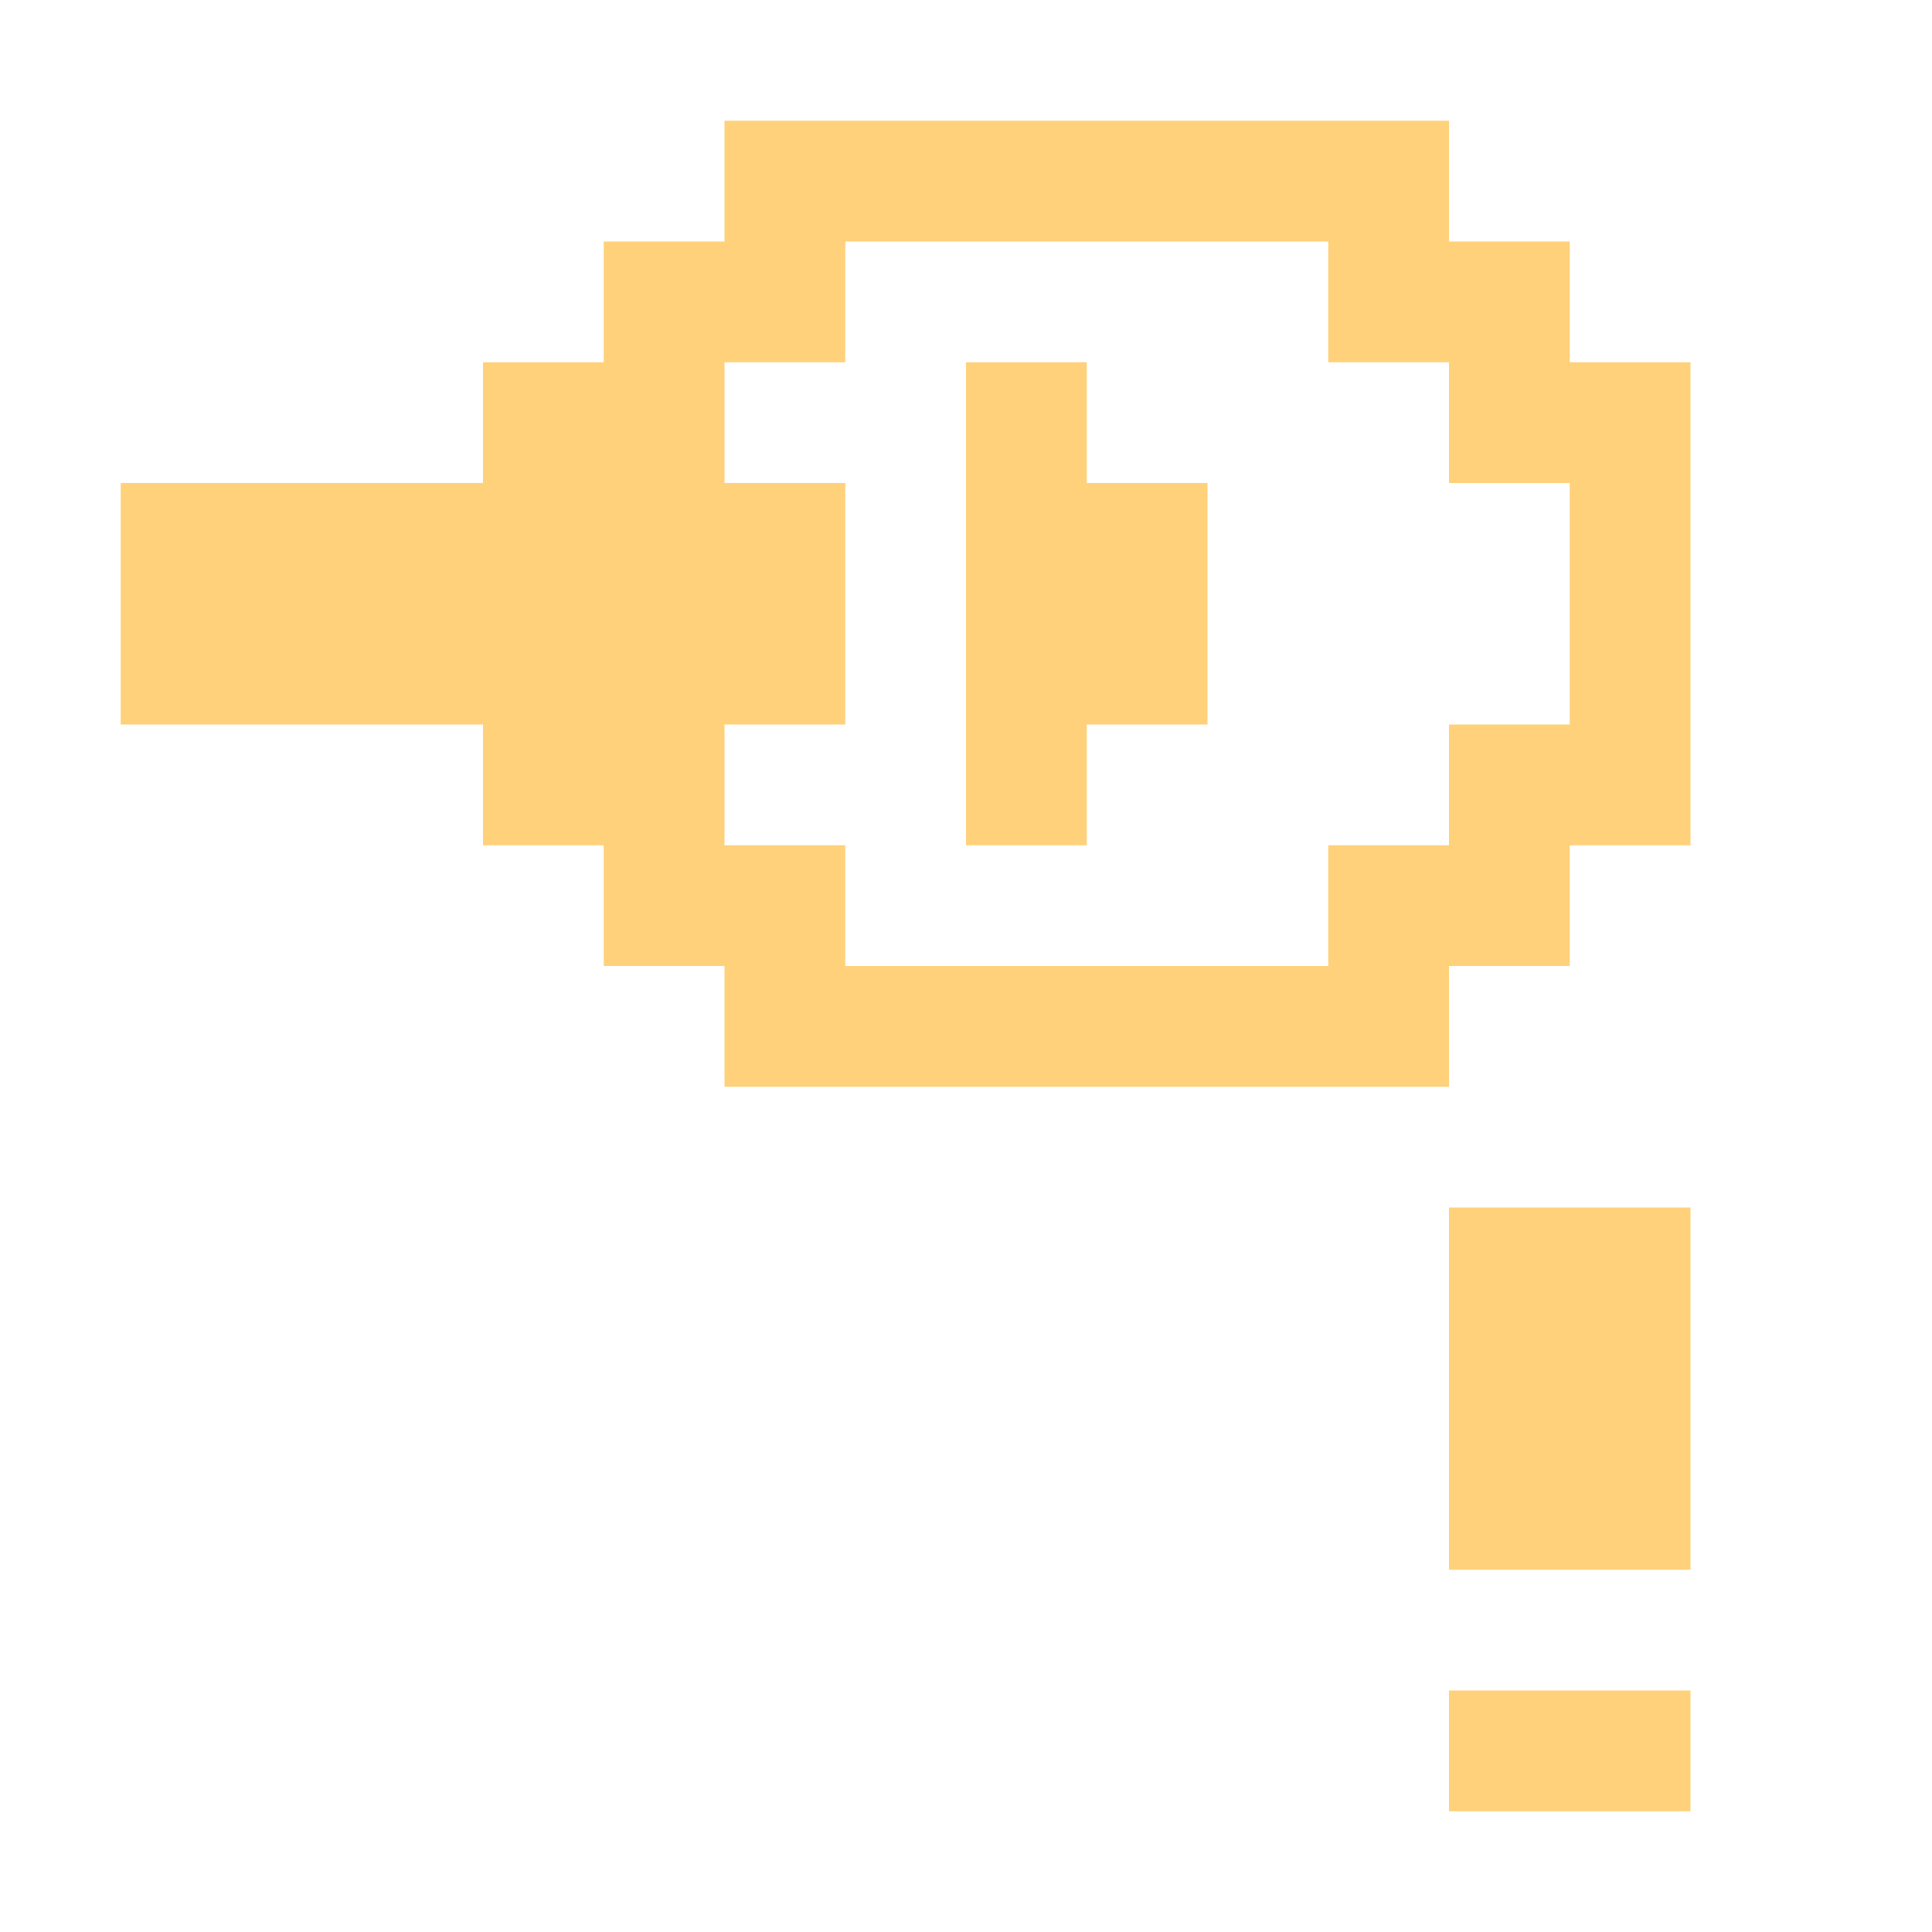
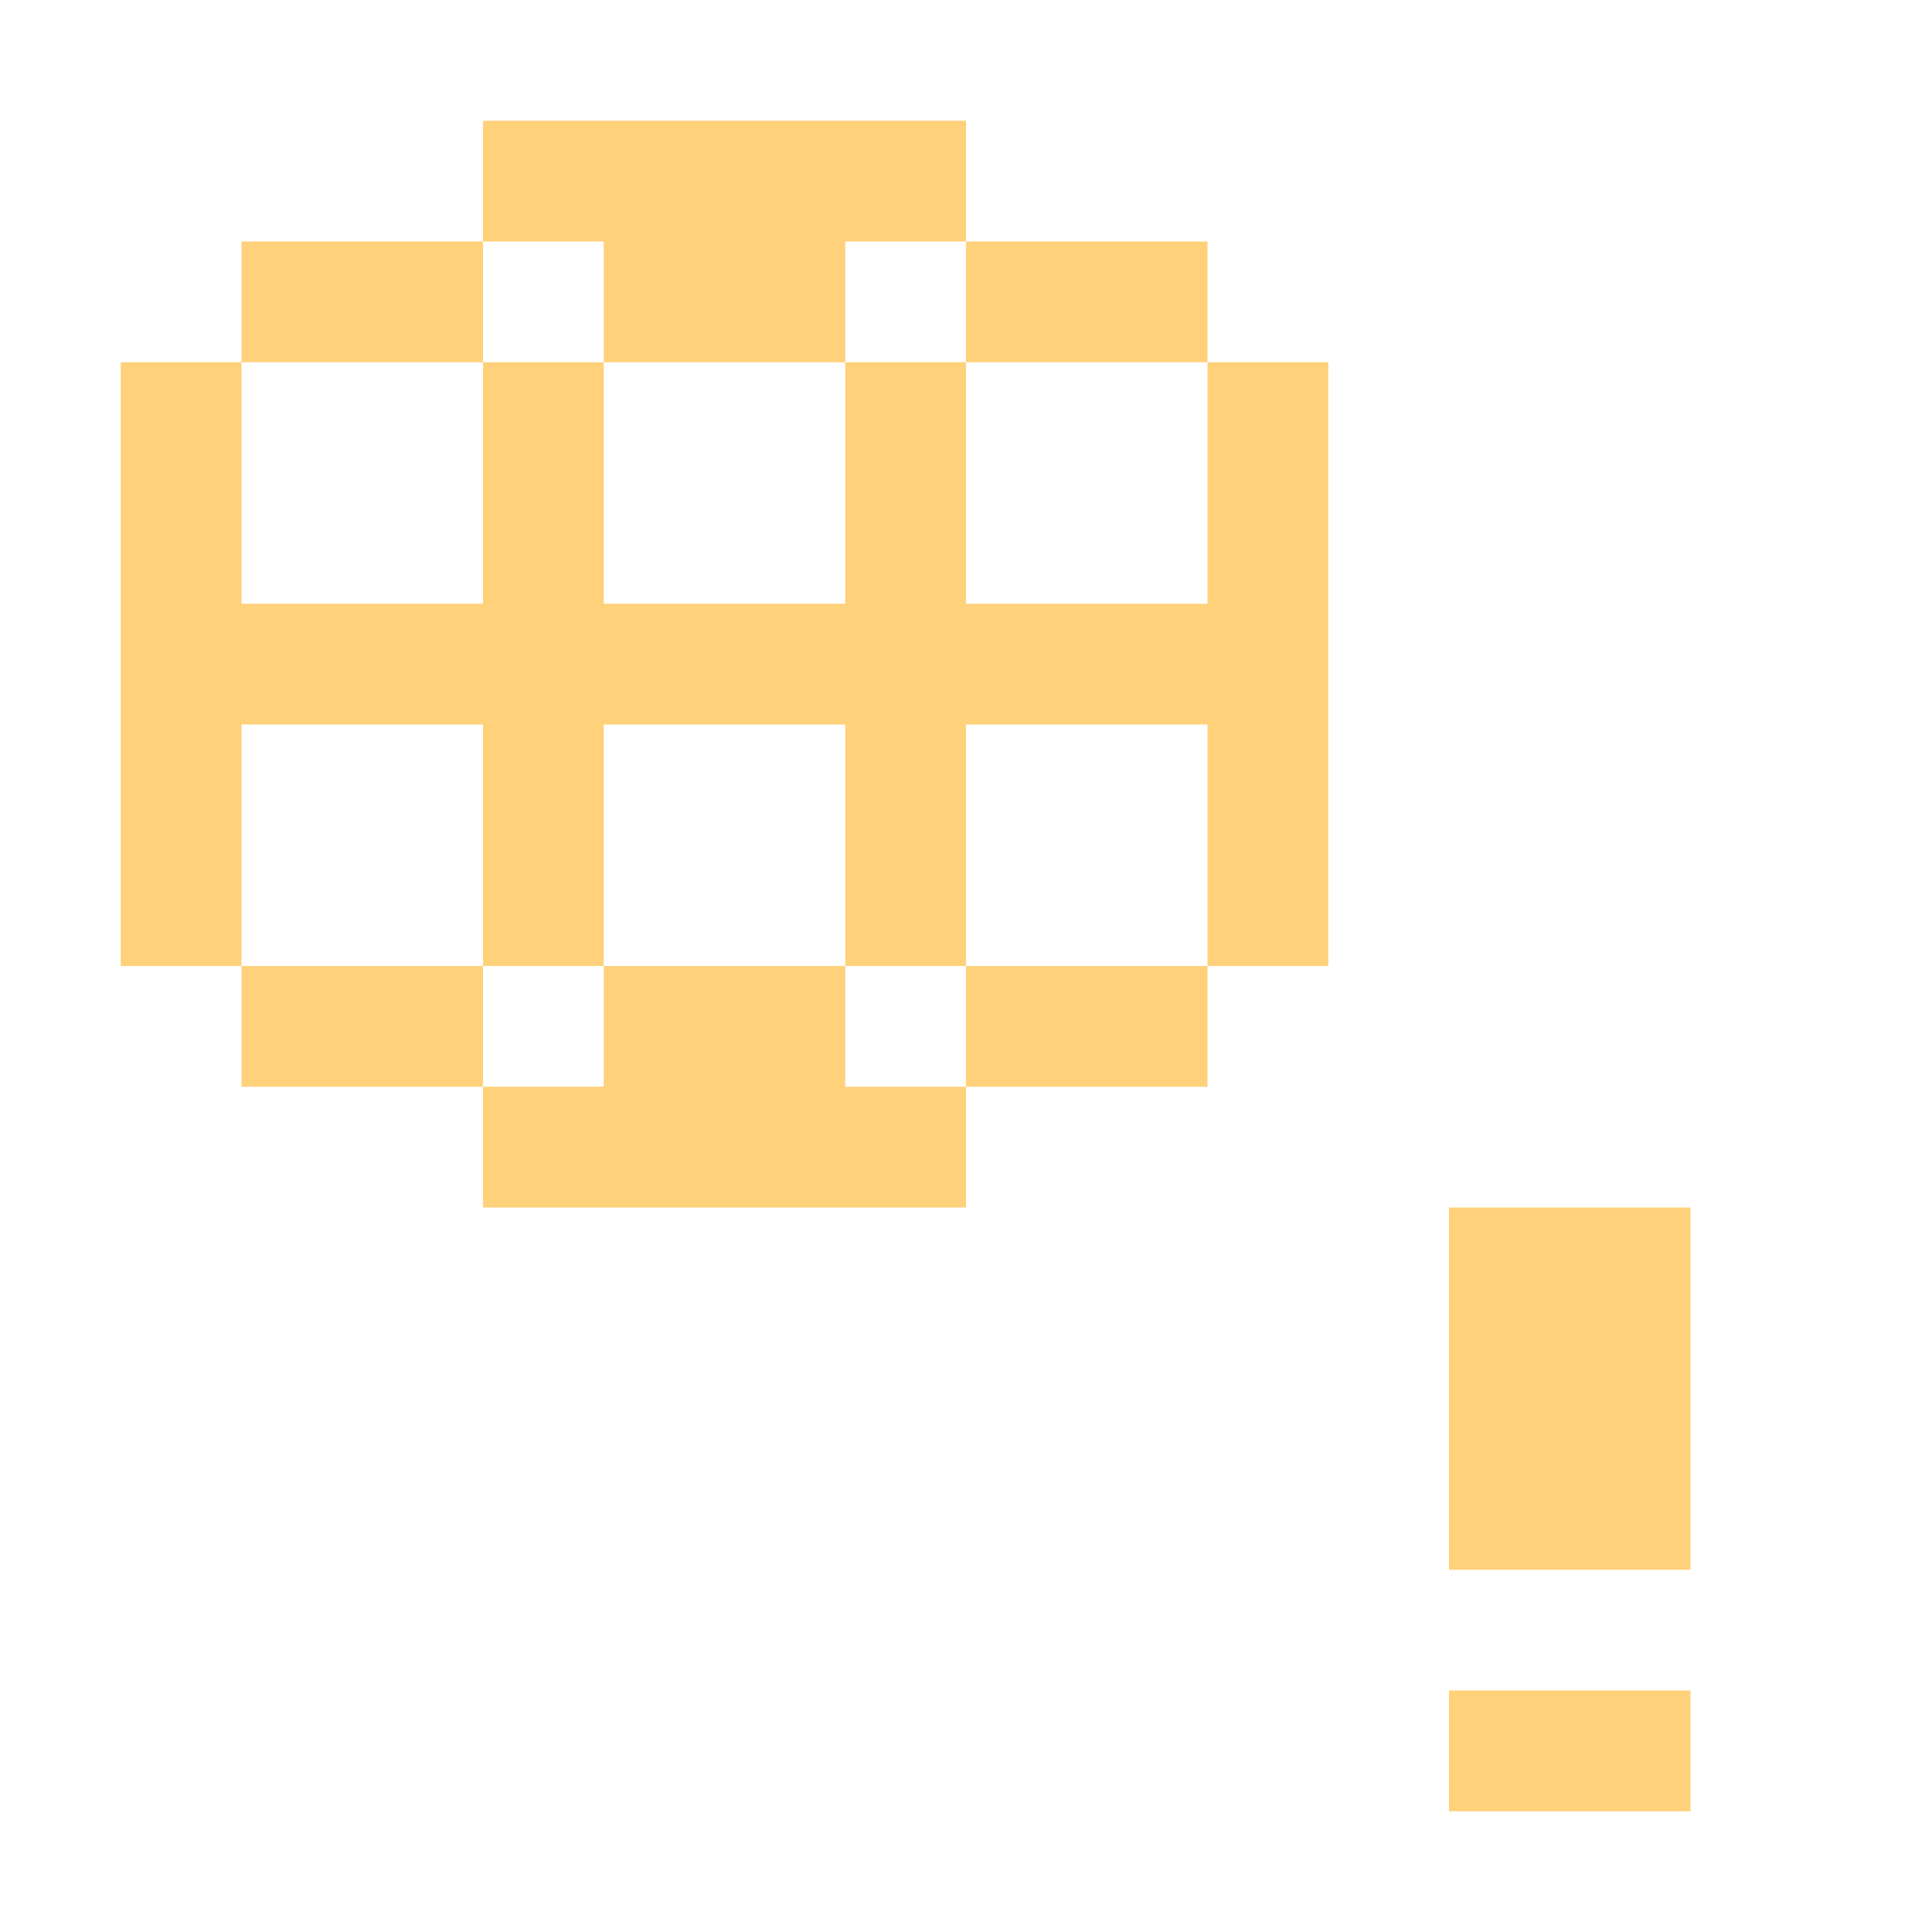
<svg xmlns="http://www.w3.org/2000/svg" width="16" height="16" viewBox="0 0 16 16" role="img" aria-label="No incoming connection seen">
  <g color="#ffd17a">
-     <path d="M6 1 H12 V2 H6 Z M5 2 H7 V3 H5 Z M11 2 H13 V3 H11 Z M4 3 H6 V4 H4 Z M8 3 H9 V4 H8 Z M12 3 H14 V4 H12 Z M1 4 H7 V5 H1 Z M8 4 H10 V5 H8 Z M13 4 H14 V5 H13 Z M1 5 H7 V6 H1 Z M8 5 H10 V6 H8 Z M13 5 H14 V6 H13 Z M4 6 H6 V7 H4 Z M8 6 H9 V7 H8 Z M12 6 H14 V7 H12 Z M5 7 H7 V8 H5 Z M11 7 H13 V8 H11 Z M6 8 H12 V9 H6 Z" fill="currentColor" />
+     <path d="M4 1 H8 V2 H4 Z M2 2 H4 V3 H2 Z M5 2 H7 V3 H5 Z M8 2 H10 V3 H8 Z M1 3 H2 V4 H1 Z M4 3 H5 V4 H4 Z M7 3 H8 V4 H7 Z M10 3 H11 V4 H10 Z M1 4 H2 V5 H1 Z M4 4 H5 V5 H4 Z M7 4 H8 V5 H7 Z M10 4 H11 V5 H10 Z M1 5 H11 V6 H1 Z M1 6 H2 V7 H1 Z M4 6 H5 V7 H4 Z M7 6 H8 V7 H7 Z M10 6 H11 V7 H10 Z M1 7 H2 V8 H1 Z M4 7 H5 V8 H4 Z M7 7 H8 V8 H7 Z M10 7 H11 V8 H10 Z M2 8 H4 V9 H2 Z M5 8 H7 V9 H5 Z M8 8 H10 V9 H8 Z M4 9 H8 V10 H4 Z" fill="currentColor" />
    <path d="M12 10 H14 V11 H12 Z M12 11 H14 V12 H12 Z M12 12 H14 V13 H12 Z M12 14 H14 V15 H12 Z" fill="currentColor" />
  </g>
</svg>
